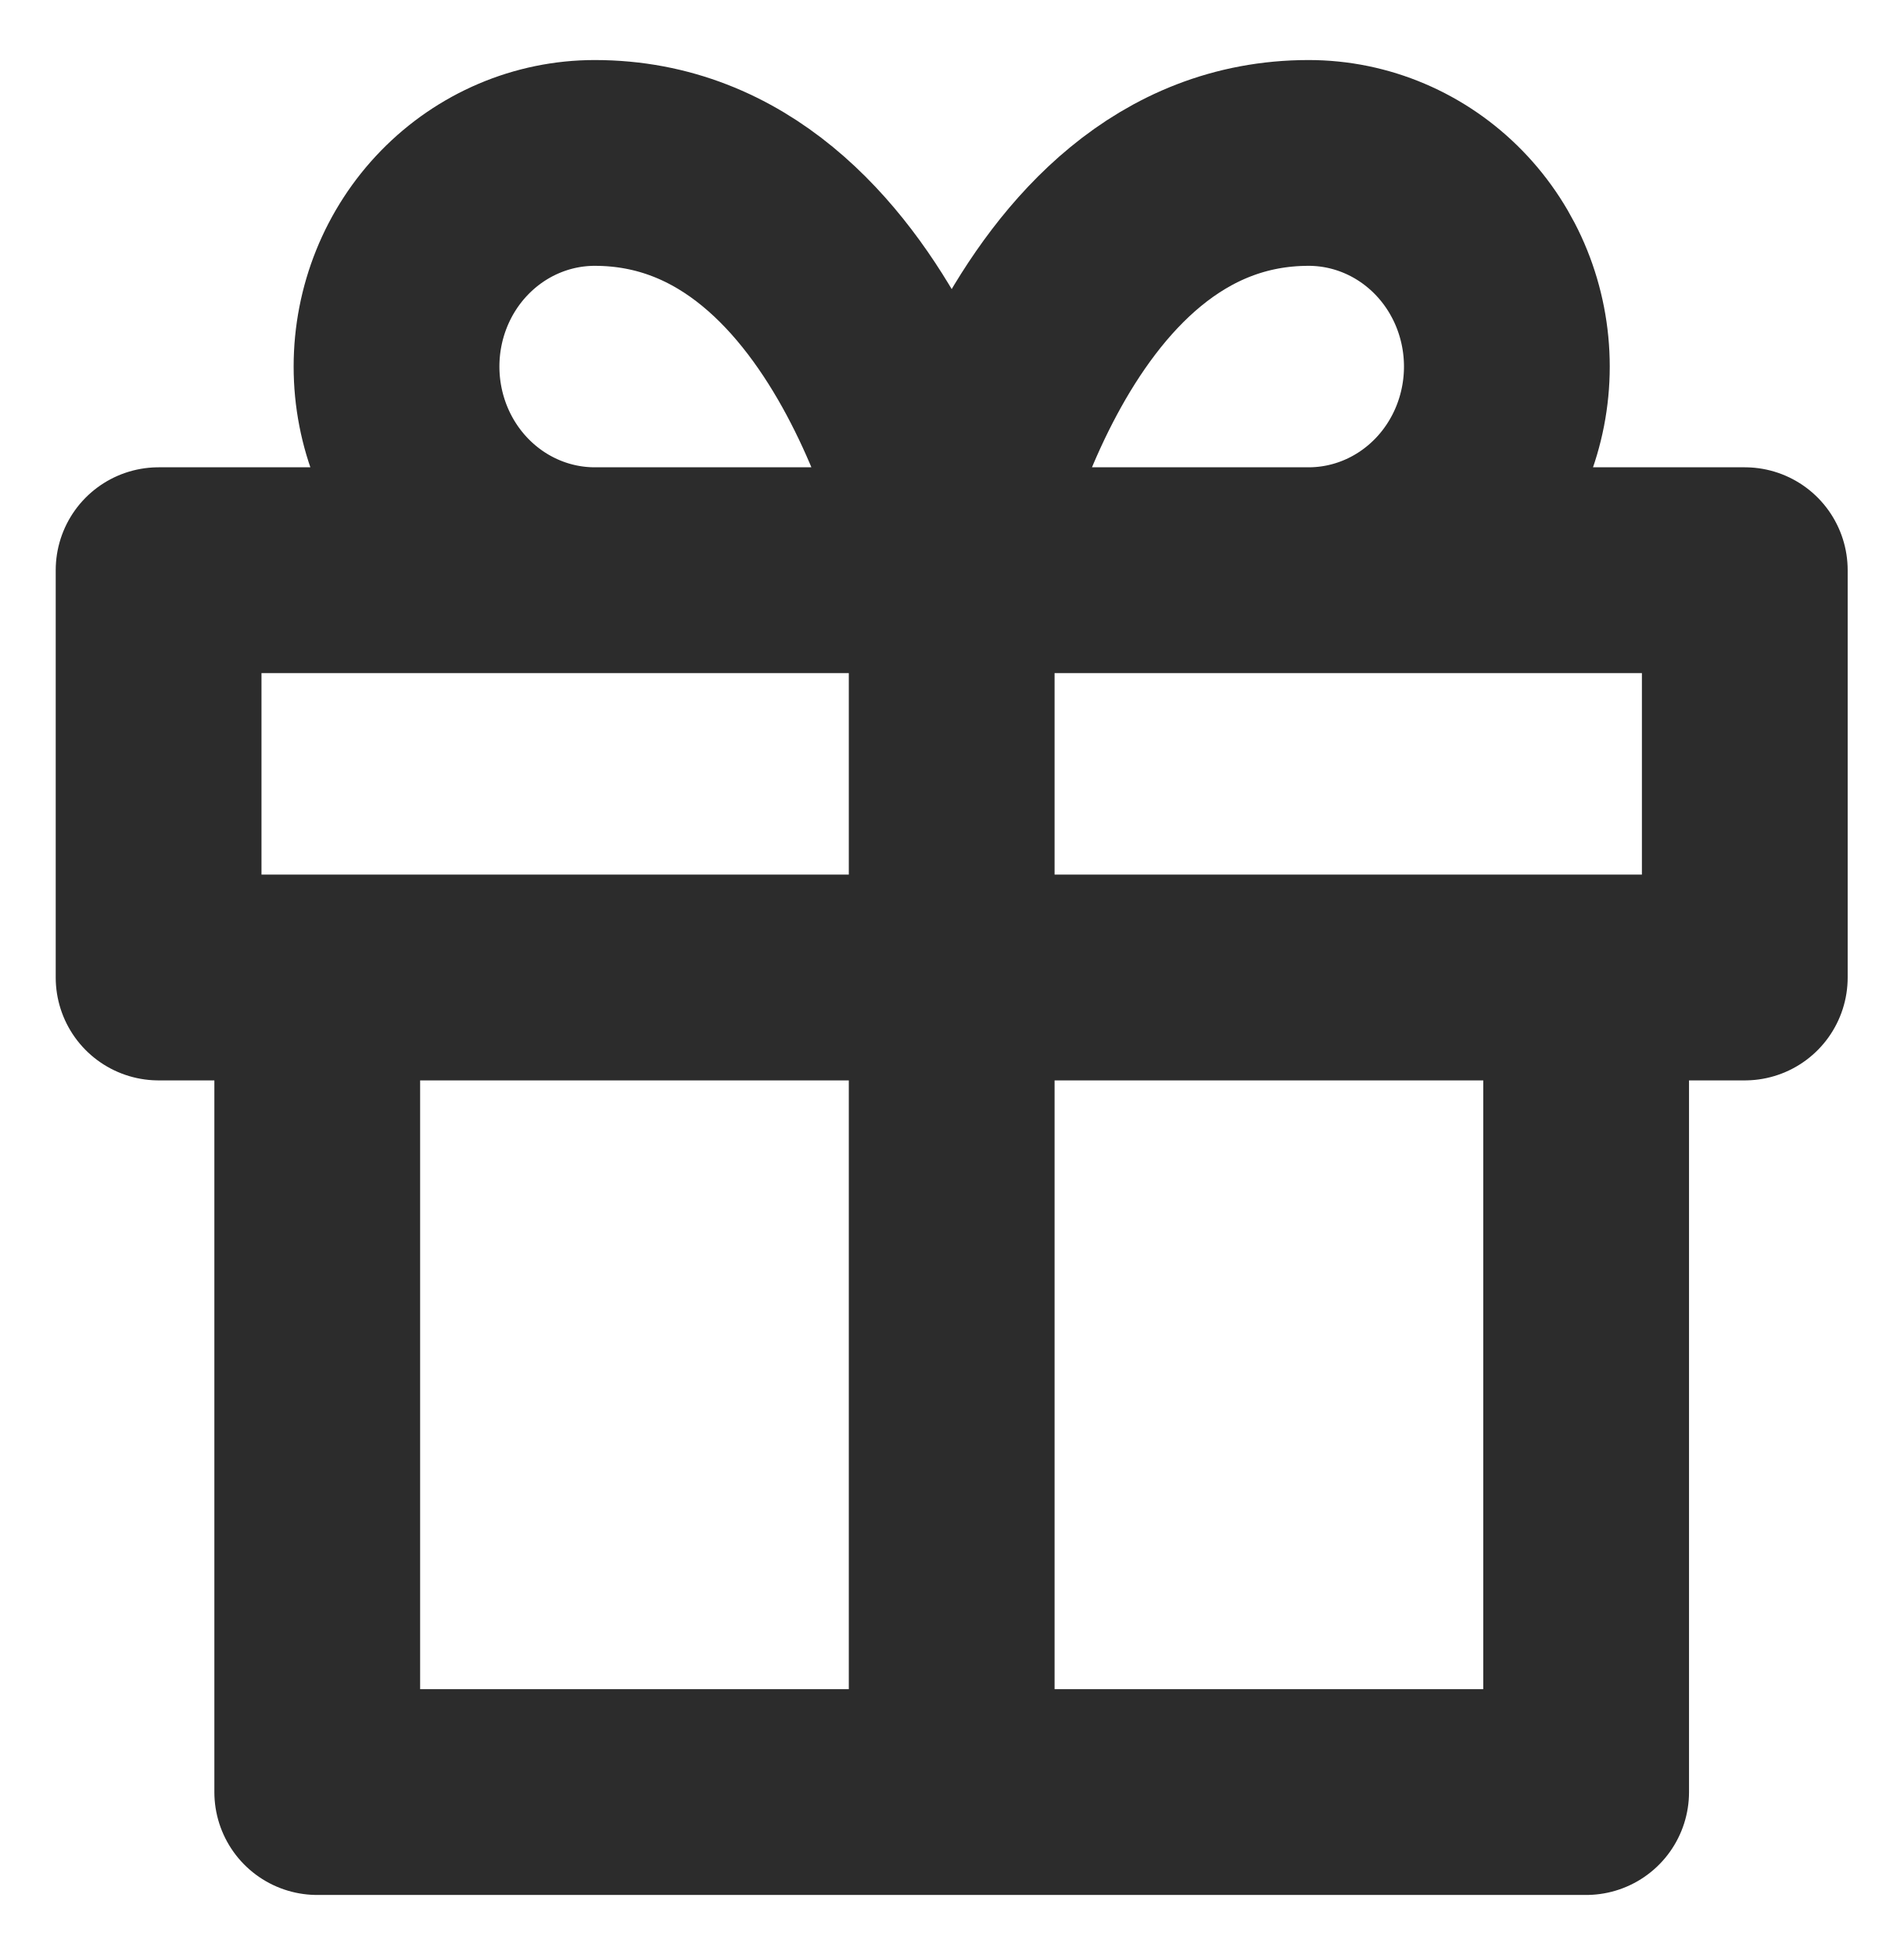
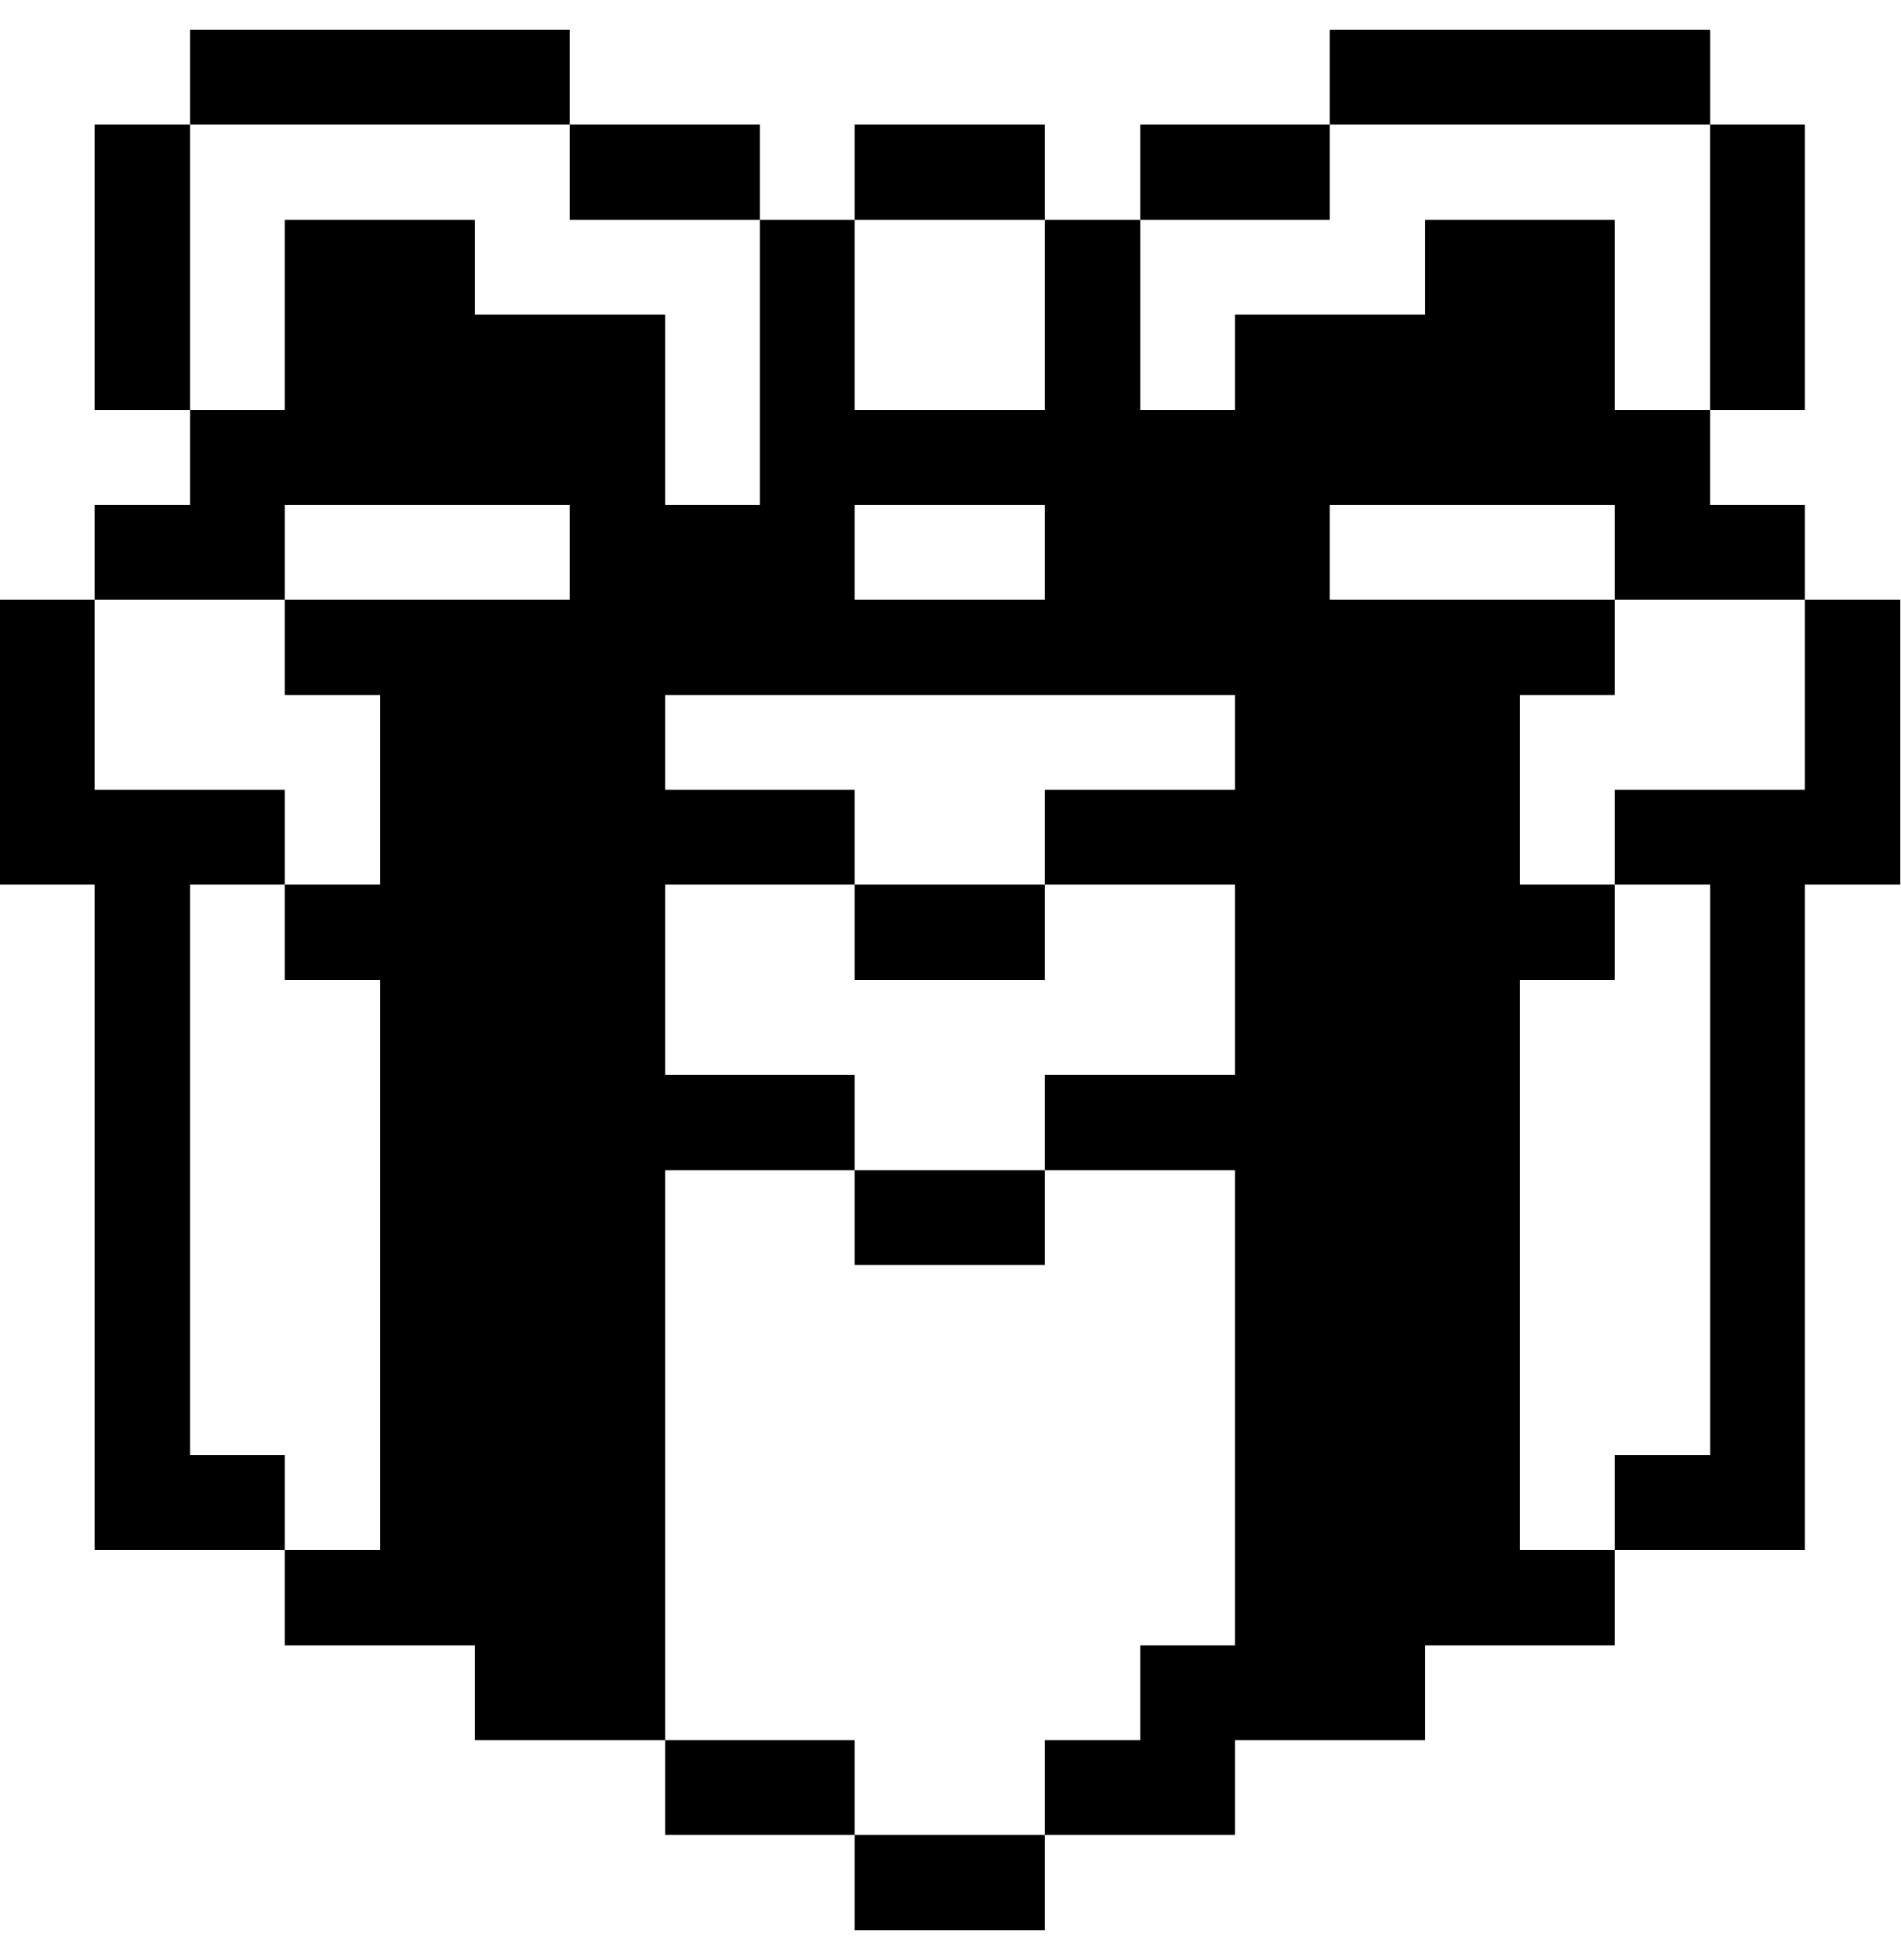
- <svg xmlns="http://www.w3.org/2000/svg" width="37" height="38" viewBox="0 0 37 38" fill="none">
-   <path d="M30.833 19V34.833H6.167V19M18.5 34.833V11.083M18.5 11.083H11.562C10.54 11.083 9.56 10.666 8.837 9.924C8.114 9.182 7.708 8.175 7.708 7.125C7.708 6.075 8.114 5.068 8.837 4.326C9.56 3.584 10.54 3.167 11.562 3.167C16.958 3.167 18.5 11.083 18.5 11.083ZM18.5 11.083H25.438C26.46 11.083 27.44 10.666 28.163 9.924C28.886 9.182 29.292 8.175 29.292 7.125C29.292 6.075 28.886 5.068 28.163 4.326C27.44 3.584 26.46 3.167 25.438 3.167C20.042 3.167 18.5 11.083 18.5 11.083ZM3.083 11.083H33.917V19H3.083V11.083Z" stroke="#2C2C2C" stroke-width="4" stroke-linecap="round" stroke-linejoin="round" />
+ <svg xmlns="http://www.w3.org/2000/svg" width="32" height="33" viewBox="0 0 32 33" fill="none">
+   <path d="M27.189 13.298V14.894H28.796V24.5H27.189V26.096H30.391V14.894H31.998V10.096H30.391V13.298H27.189Z" fill="#000001" />
+   <path d="M30.391 2.096H28.795V6.904H30.391V2.096Z" fill="#000001" />
+   <path d="M1.593 8.5V10.096H4.795V8.5H9.593V10.096H4.795V11.702H6.402V14.894H4.795V16.5H6.402V26.096H4.795V27.702H7.997V29.298H11.2V19.702H14.391V18.096H11.2V14.894H14.391V13.298H11.2V11.702H20.795V13.298H17.593V14.894H20.795V18.096H17.593V19.702H20.795V27.702H19.2V29.298H17.593V30.894H20.795V29.298H23.997V27.702H27.189V26.096H25.593V16.5H27.189V14.894H25.593V11.702H27.189V10.096H22.391V8.5H27.189V10.096H30.391V8.5H28.795V6.904H27.189V3.702H23.997V5.298H20.795V6.904H19.2V3.702H17.593V6.904H14.391V3.702H12.795V8.5H11.2V5.298H7.997V3.702H4.795V6.904H3.2V8.5H1.593ZM14.391 8.5H17.593V10.096H14.391V8.5Z" fill="#000001" />
+   <path d="M28.796 0.5H22.391V2.096H28.796V0.5Z" fill="#000001" />
+   <path d="M22.391 2.096H19.2V3.702H22.391V2.096Z" fill="#000001" />
+   <path d="M17.593 2.096H14.391V3.702H17.593V2.096Z" fill="#000001" />
+   <path d="M17.593 30.894H14.391V32.5H17.593V30.894Z" fill="#000001" />
+   <path d="M17.593 19.702H14.391V21.298H17.593V19.702Z" fill="#000001" />
+   <path d="M17.593 14.894H14.391V16.5H17.593V14.894Z" fill="#000001" />
+   <path d="M14.391 29.298H11.2V30.894H14.391V29.298Z" fill="#000001" />
+   <path d="M12.795 2.096H9.593V3.702H12.795V2.096Z" fill="#000001" />
+   <path d="M9.593 0.5H3.2V2.096H9.593V0.5Z" fill="#000001" />
+   <path d="M3.2 24.5V14.894H4.795V13.298H1.593V10.096H-0.002V14.894H1.593V26.096H4.795V24.5H3.2Z" fill="#000001" />
+   <path d="M3.2 2.096H1.593V6.904H3.2V2.096Z" fill="#000001" />
</svg>
